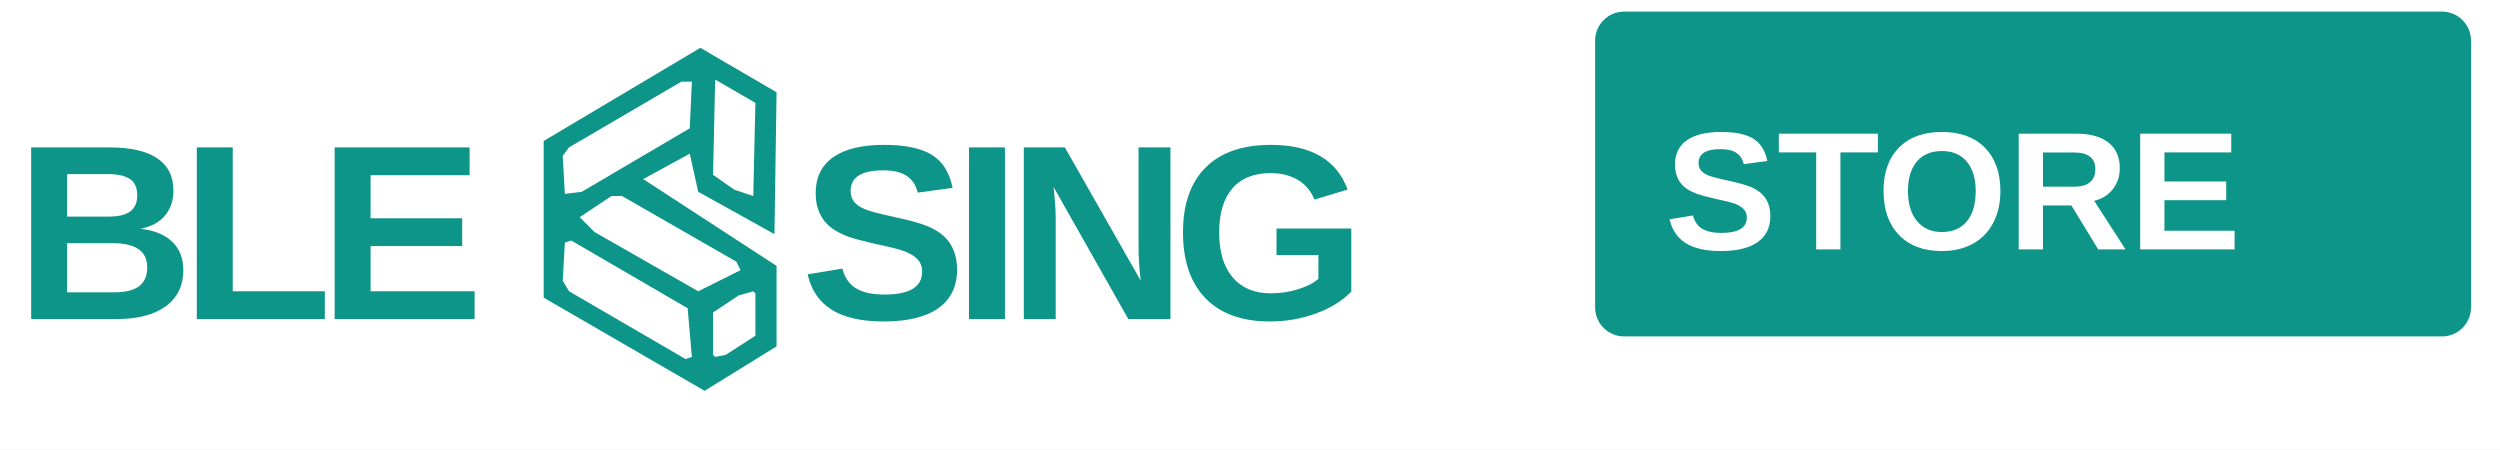
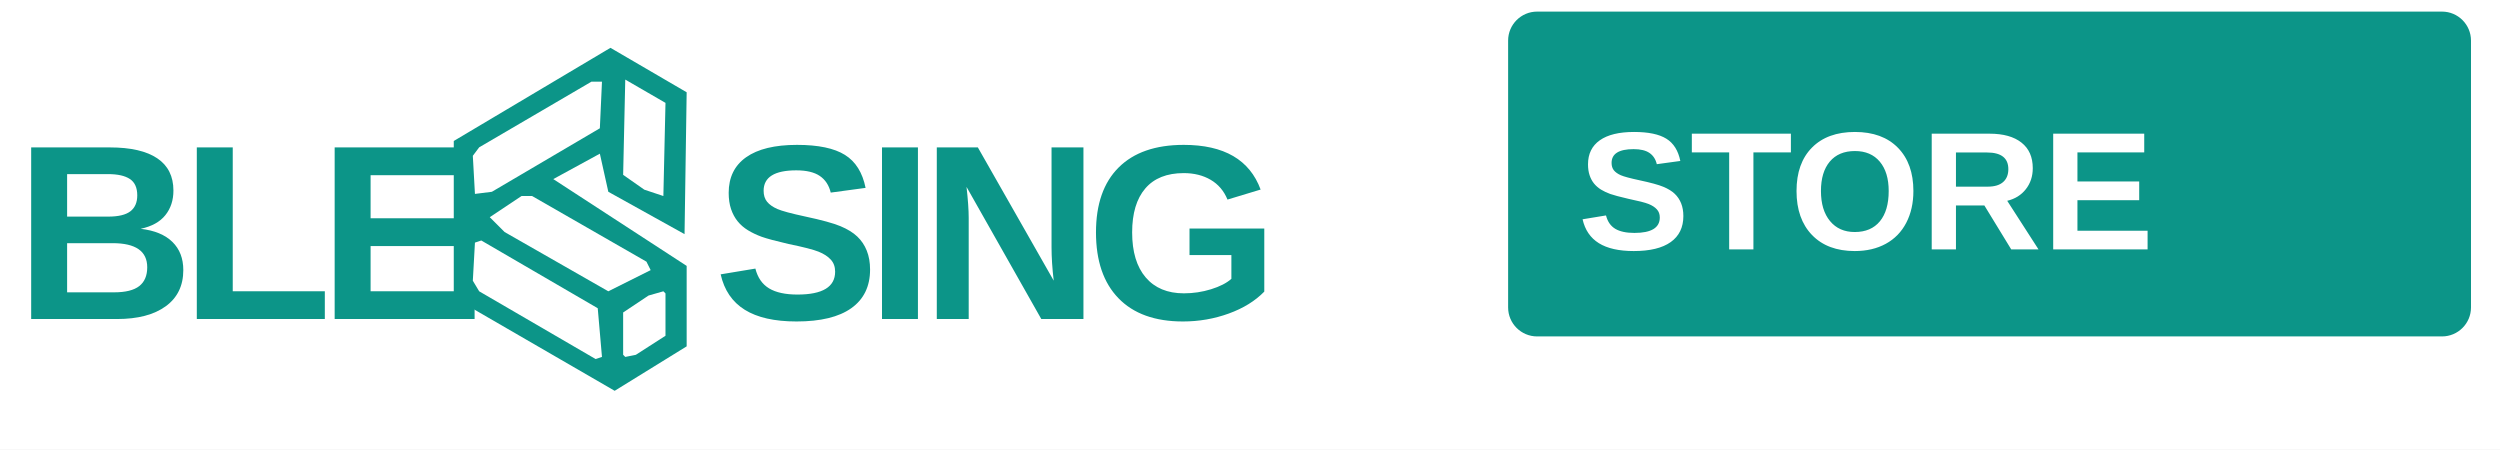
<svg xmlns="http://www.w3.org/2000/svg" viewBox="0 0 862 155" role="img" aria-label="BLESSING STORE">
  <rect width="862" height="155" fill="#ffffff" />
  <g fill="#0c9588">
    <text x="5" y="110" font-family="Arial Black,Arial,Helvetica,sans-serif" font-size="86" font-weight="900" letter-spacing="-5">BLE</text>
-     <g transform="translate(186 7) scale(.73)">
+     <g transform="translate(155 7) scale(.73)">
      <path d="M76 13 L2 57 L2 131 L78 175 L112 154 L112 116 L49 75 L71 63 L75 81 L111 101 L112 34 Z M101 128 L102 129 L102 149 L88 158 L83 159 L82 158 L82 138 L94 130 Z M12 105 L15 104 L70 136 L72 159 L69 160 L14 128 L11 123 Z M19 93 L34 83 L39 83 L93 114 L95 118 L75 128 L26 100 Z M83 28 L102 39 L101 83 L92 80 L82 73 Z M72 29 L71 51 L20 81 L12 82 L11 64 L14 60 L67 29 Z" fill="#0c9588" fill-rule="evenodd" />
    </g>
-     <text x="276" y="110" font-family="Arial Black,Arial,Helvetica,sans-serif" font-size="86" font-weight="900" letter-spacing="-5">SING</text>
-     <rect x="550" y="4" width="302" height="112" rx="10" />
+     <text x="246" y="110" font-family="Arial Black,Arial,Helvetica,sans-serif" font-size="86" font-weight="900" letter-spacing="-5">SING</text>
+     <rect x="520" y="4" width="332" height="112" rx="10" />
  </g>
-   <text x="574" y="86" fill="#ffffff" font-family="Arial Black,Arial,Helvetica,sans-serif" font-size="58" font-weight="900" letter-spacing="0">STORE</text>
+   <text x="544" y="86" fill="#ffffff" font-family="Arial Black,Arial,Helvetica,sans-serif" font-size="58" font-weight="900" letter-spacing="0">STORE</text>
</svg>
